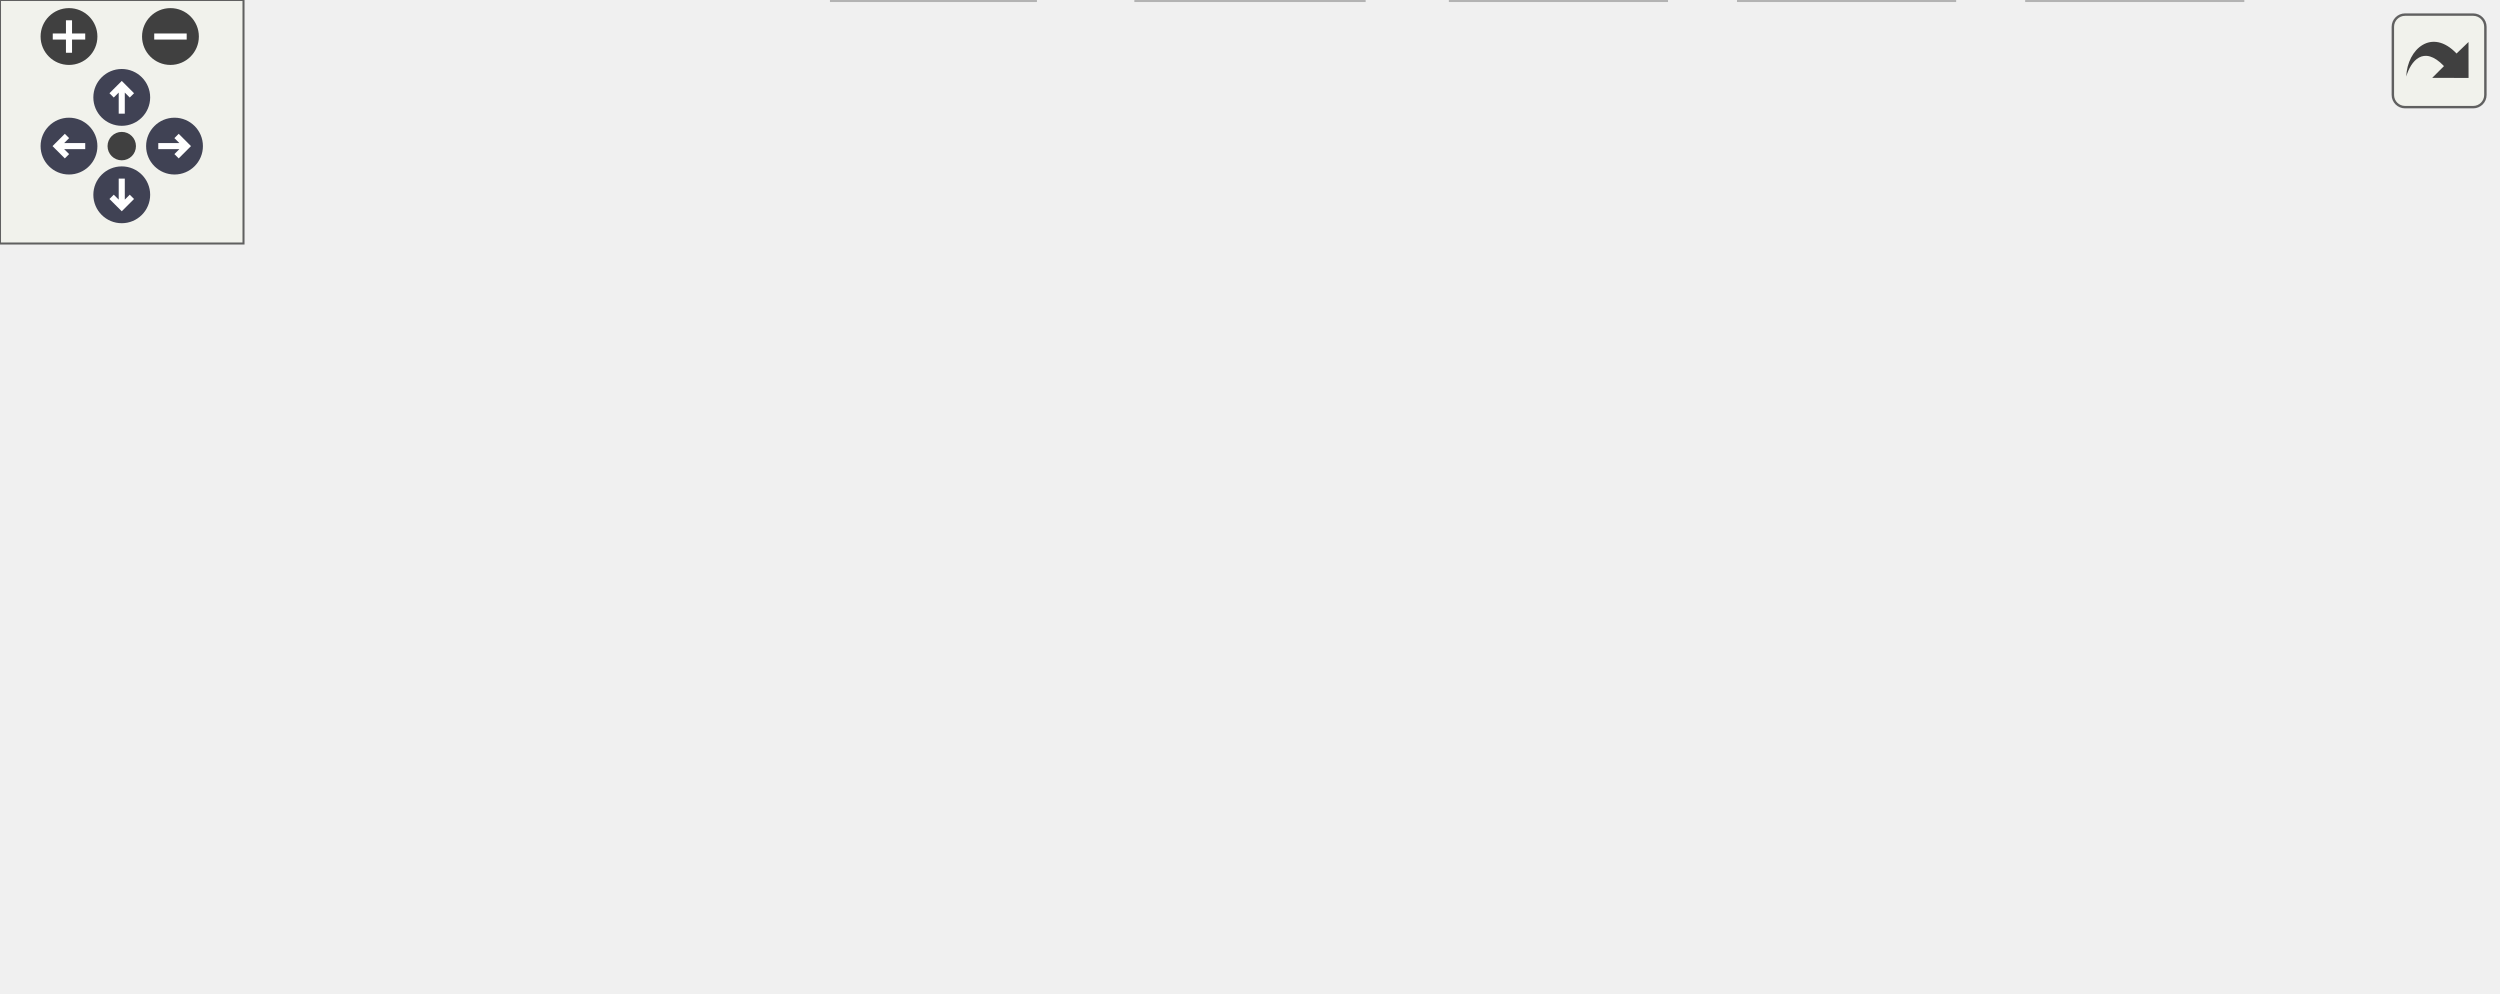
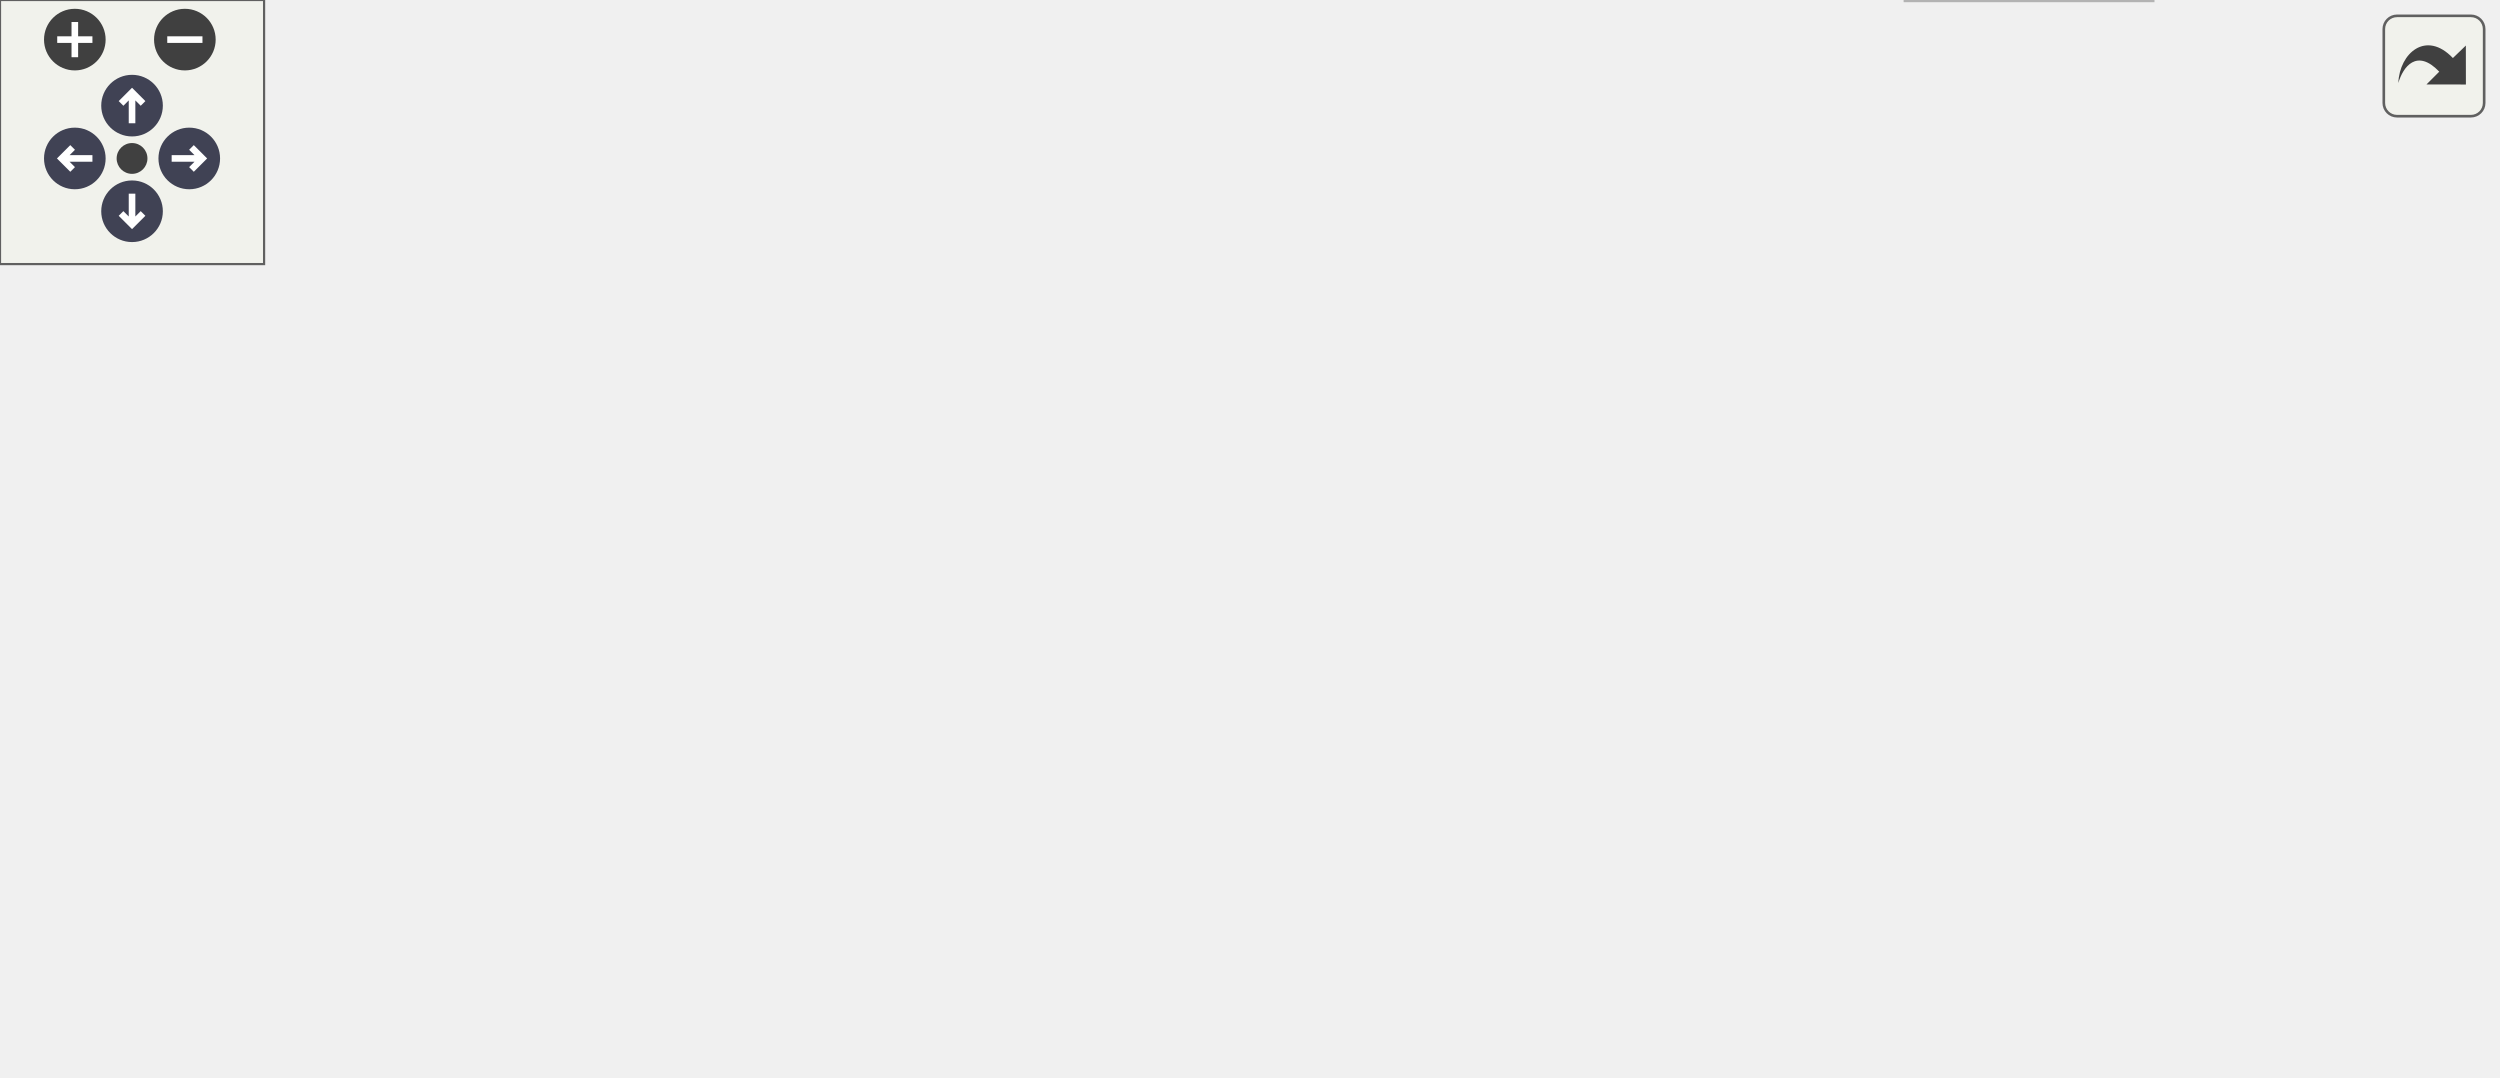
<svg xmlns="http://www.w3.org/2000/svg" xmlns:xlink="http://www.w3.org/1999/xlink" id="main" version="1.1" xml:space="preserve">
  <style type="text/css">
.node, .edge {opacity: 0.7;}
.node.selected, .edge.selected {opacity: 1;}
.edge:hover path { stroke: red; }
.edge:hover polygon { stroke: red; fill: red; }
</style>
  <defs>
    <circle id="rim" cx="0" cy="0" r="7" />
    <circle id="rim2" cx="0" cy="0" r="3.5" />
    <g id="zoomPlus">
      <use xlink:href="#rim" fill="#404040">
        <set attributeName="fill" to="#808080" begin="zoomplus.mouseover" end="zoomplus.mouseout" />
      </use>
      <path d="M-4,0h8M0,-4v8" fill="none" stroke="white" stroke-width="1.5" pointer-events="none" />
    </g>
    <g id="zoomMin">
      <use xlink:href="#rim" fill="#404040">
        <set attributeName="fill" to="#808080" begin="zoomminus.mouseover" end="zoomminus.mouseout" />
      </use>
      <path d="M-4,0h8" fill="none" stroke="white" stroke-width="1.5" pointer-events="none" />
    </g>
    <g id="arrowUp" transform="translate(30 24)">
      <use xlink:href="#rim" />
      <path pointer-events="none" fill="none" stroke="white" stroke-width="1.5" d="M0,-3.0v7 M-2.5,-0.5L0,-3.0L2.5,-0.5" />
    </g>
    <g id="arrowRight" transform="rotate(90) translate(36 -43)">
      <use xlink:href="#rim" />
      <path pointer-events="none" fill="none" stroke="white" stroke-width="1.5" d="M0,-3.0v7 M-2.5,-0.5L0,-3.0L2.5,-0.5" />
    </g>
    <g id="arrowDown" transform="rotate(180) translate(-30 -48)">
      <use xlink:href="#rim" />
      <path pointer-events="none" fill="none" stroke="white" stroke-width="1.5" d="M0,-3.0v7 M-2.5,-0.5L0,-3.0L2.5,-0.5" />
    </g>
    <g id="arrowLeft" transform="rotate(270) translate(-36 17)">
      <use xlink:href="#rim" />
      <path pointer-events="none" fill="none" stroke="white" stroke-width="1.5" d="M0,-3.0v7 M-2.5,-0.5L0,-3.0L2.5,-0.5" />
    </g>
    <g id="resetDef">
      <use xlink:href="#rim2" fill="#404040">
        <set attributeName="fill" to="#808080" begin="reset.mouseover" end="reset.mouseout" />
      </use>
    </g>
  </defs>
  <svg id="graph" class="graph">
    <g id="viewport">
      <g id="Node000001" class="node">
        <g id="a_Node000001">
          <a xlink:title=" ">
-             <polygon fill="#999999" stroke="#666666" points="375,-184 253,-184 253,-165 375,-165 375,-184" />
-             <text text-anchor="middle" x="314" y="-172" font-family="Helvetica,sans-Serif" font-size="10.00">acc-runtime/acc/ast.h</text>
+             <polygon fill="#999999" stroke="#666666" points="339,-184 217,-184 217,-165 339,-165 339,-184" />
+             <text text-anchor="middle" x="278" y="-172" font-family="Helvetica,sans-Serif" font-size="10.00">acc-runtime/acc/ast.h</text>
          </a>
        </g>
      </g>
      <g id="Node000002" class="node">
        <g id="a_Node000002">
          <a xlink:title=" ">
            <polygon fill="#e0e0e0" stroke="#999999" points="56,-129 0,-129 0,-110 56,-110 56,-129" />
            <text text-anchor="middle" x="28" y="-117" font-family="Helvetica,sans-Serif" font-size="10.00">assert.h</text>
          </a>
        </g>
      </g>
      <g id="edge1_Node000001_Node000002" class="edge">
        <g id="a_edge1_Node000001_Node000002">
          <a xlink:title=" ">
-             <path fill="none" stroke="#63b8ff" d="M261.88,-164.95C213.57,-156.85 139.47,-144 66.12,-129.15" />
-             <polygon fill="#63b8ff" stroke="#63b8ff" points="66.75,-125.71 56.25,-127.14 65.35,-132.57 66.75,-125.71" />
+             <path fill="none" stroke="#63b8ff" d="M235.92,-164.96C195.01,-156.61 130.87,-143.36 66.23,-129.24" />
+             <polygon fill="#63b8ff" stroke="#63b8ff" points="66.79,-125.78 56.27,-127.05 65.29,-132.61 66.79,-125.78" />
          </a>
        </g>
      </g>
      <g id="Node000003" class="node">
        <g id="a_Node000003">
          <a xlink:title=" ">
-             <polygon fill="#e0e0e0" stroke="#999999" points="127.5,-129 74.5,-129 74.5,-110 127.5,-110 127.5,-129" />
-             <text text-anchor="middle" x="101" y="-117" font-family="Helvetica,sans-Serif" font-size="10.00">ctype.h</text>
+             <polygon fill="#e0e0e0" stroke="#999999" points="124,-129 74,-129 74,-110 124,-110 124,-129" />
+             <text text-anchor="middle" x="99" y="-117" font-family="Helvetica,sans-Serif" font-size="10.00">stdio.h</text>
          </a>
        </g>
      </g>
      <g id="edge2_Node000001_Node000003" class="edge">
        <g id="a_edge2_Node000001_Node000003">
          <a xlink:title=" ">
-             <path fill="none" stroke="#63b8ff" d="M279.78,-164.98C240.83,-155.29 177.47,-139.53 137.57,-129.6" />
-             <polygon fill="#63b8ff" stroke="#63b8ff" points="138.27,-126.17 127.72,-127.15 136.58,-132.96 138.27,-126.17" />
+             <path fill="none" stroke="#63b8ff" d="M249.24,-164.98C217.89,-155.7 167.73,-140.85 134.09,-130.89" />
+             <polygon fill="#63b8ff" stroke="#63b8ff" points="134.8,-127.45 124.22,-127.97 132.81,-134.16 134.8,-127.45" />
          </a>
        </g>
      </g>
      <g id="Node000004" class="node">
        <g id="a_Node000004">
          <a xlink:title=" ">
-             <polygon fill="#e0e0e0" stroke="#999999" points="208,-129 146,-129 146,-110 208,-110 208,-129" />
-             <text text-anchor="middle" x="177" y="-117" font-family="Helvetica,sans-Serif" font-size="10.00">stdbool.h</text>
+             <polygon fill="#e0e0e0" stroke="#999999" points="195.5,-129 142.5,-129 142.5,-110 195.5,-110 195.5,-129" />
+             <text text-anchor="middle" x="169" y="-117" font-family="Helvetica,sans-Serif" font-size="10.00">stdlib.h</text>
          </a>
        </g>
      </g>
      <g id="edge3_Node000001_Node000004" class="edge">
        <g id="a_edge3_Node000001_Node000004">
          <a xlink:title=" ">
-             <path fill="none" stroke="#63b8ff" d="M291.99,-164.98C269.55,-156.3 234.52,-142.75 209.01,-132.88" />
-             <polygon fill="#63b8ff" stroke="#63b8ff" points="210,-129.51 199.41,-129.17 207.48,-136.04 210,-129.51" />
+             <path fill="none" stroke="#63b8ff" d="M260.49,-164.98C243.03,-156.5 215.99,-143.35 195.83,-133.54" />
+             <polygon fill="#63b8ff" stroke="#63b8ff" points="197.36,-130.4 186.83,-129.17 194.29,-136.69 197.36,-130.4" />
          </a>
        </g>
      </g>
      <g id="Node000005" class="node">
        <g id="a_Node000005">
          <a xlink:title=" ">
-             <polygon fill="#e0e0e0" stroke="#999999" points="255,-19 205,-19 205,0 255,0 255,-19" />
-             <text text-anchor="middle" x="230" y="-7" font-family="Helvetica,sans-Serif" font-size="10.00">stdio.h</text>
+             <polygon fill="#e0e0e0" stroke="#999999" points="266.5,-129 213.5,-129 213.5,-110 266.5,-110 266.5,-129" />
+             <text text-anchor="middle" x="240" y="-117" font-family="Helvetica,sans-Serif" font-size="10.00">string.h</text>
          </a>
        </g>
      </g>
      <g id="edge4_Node000001_Node000005" class="edge">
        <g id="a_edge4_Node000001_Node000005">
          <a xlink:title=" ">
-             <path fill="none" stroke="#63b8ff" d="M306.53,-164.72C299.37,-156.03 288.58,-142.17 281,-129 261.53,-95.16 244.93,-52.47 236.32,-28.66" />
-             <polygon fill="#63b8ff" stroke="#63b8ff" points="239.59,-27.41 232.94,-19.16 232.99,-29.75 239.59,-27.41" />
+             <path fill="none" stroke="#63b8ff" d="M271.73,-164.75C266.41,-157.34 258.64,-146.5 252.12,-137.41" />
+             <polygon fill="#63b8ff" stroke="#63b8ff" points="254.83,-135.18 246.16,-129.09 249.14,-139.26 254.83,-135.18" />
          </a>
        </g>
      </g>
      <g id="Node000006" class="node">
        <g id="a_Node000006">
          <a xlink:title=" ">
-             <polygon fill="#e0e0e0" stroke="#999999" points="552.5,-19 499.5,-19 499.5,0 552.5,0 552.5,-19" />
-             <text text-anchor="middle" x="526" y="-7" font-family="Helvetica,sans-Serif" font-size="10.00">stdlib.h</text>
+             <polygon fill="#e0e0e0" stroke="#999999" points="347,-129 285,-129 285,-110 347,-110 347,-129" />
+             <text text-anchor="middle" x="316" y="-117" font-family="Helvetica,sans-Serif" font-size="10.00">stdbool.h</text>
          </a>
        </g>
      </g>
      <g id="edge5_Node000001_Node000006" class="edge">
        <g id="a_edge5_Node000001_Node000006">
          <a xlink:title=" ">
-             <path fill="none" stroke="#63b8ff" d="M375.4,-171.76C411.73,-167.61 456.3,-156.62 486,-129 514.39,-102.59 522.64,-55.37 525.03,-29.22" />
-             <polygon fill="#63b8ff" stroke="#63b8ff" points="528.53,-29.35 525.75,-19.13 521.54,-28.85 528.53,-29.35" />
+             <path fill="none" stroke="#63b8ff" d="M284.27,-164.75C289.59,-157.34 297.36,-146.5 303.88,-137.41" />
+             <polygon fill="#63b8ff" stroke="#63b8ff" points="306.86,-139.26 309.84,-129.09 301.17,-135.18 306.86,-139.26" />
          </a>
        </g>
      </g>
      <g id="Node000007" class="node">
        <g id="a_Node000007">
          <a xlink:title=" ">
-             <polygon fill="#e0e0e0" stroke="#999999" points="410.5,-19 357.5,-19 357.5,0 410.5,0 410.5,-19" />
-             <text text-anchor="middle" x="384" y="-7" font-family="Helvetica,sans-Serif" font-size="10.00">string.h</text>
+             <polygon fill="#e0e0e0" stroke="#999999" points="418.5,-129 365.5,-129 365.5,-110 418.5,-110 418.5,-129" />
+             <text text-anchor="middle" x="392" y="-117" font-family="Helvetica,sans-Serif" font-size="10.00">ctype.h</text>
          </a>
        </g>
      </g>
      <g id="edge6_Node000001_Node000007" class="edge">
        <g id="a_edge6_Node000001_Node000007">
          <a xlink:title=" ">
-             <path fill="none" stroke="#63b8ff" d="M321.19,-164.88C334.41,-148.43 362.32,-110.93 374,-74 378.59,-59.5 381.12,-42.44 382.49,-29.66" />
-             <polygon fill="#63b8ff" stroke="#63b8ff" points="386.01,-29.6 383.45,-19.32 379.04,-28.95 386.01,-29.6" />
+             <path fill="none" stroke="#63b8ff" d="M296.32,-164.98C314.66,-156.46 343.11,-143.23 364.23,-133.41" />
+             <polygon fill="#63b8ff" stroke="#63b8ff" points="365.76,-136.56 373.35,-129.17 362.81,-130.21 365.76,-136.56" />
          </a>
        </g>
      </g>
      <g id="Node000008" class="node">
        <g id="a_Node000008">
-           <a xlink:title=" ">
-             <polygon fill="#e0e0e0" stroke="#999999" points="615,-129 551,-129 551,-110 615,-110 615,-129" />
-             <text text-anchor="middle" x="583" y="-117" font-family="Helvetica,sans-Serif" font-size="10.00">sys/stat.h</text>
+           <a xlink:href="vecs_8h.html" target="_top" xlink:title=" ">
+             <polygon fill="white" stroke="#666666" points="485,-129 437,-129 437,-110 485,-110 485,-129" />
+             <text text-anchor="middle" x="461" y="-117" font-family="Helvetica,sans-Serif" font-size="10.00">vecs.h</text>
          </a>
        </g>
      </g>
      <g id="edge7_Node000001_Node000008" class="edge">
        <g id="a_edge7_Node000001_Node000008">
          <a xlink:title=" ">
-             <path fill="none" stroke="#63b8ff" d="M357.22,-164.98C407.79,-155.02 490.97,-138.63 541.01,-128.77" />
-             <polygon fill="#63b8ff" stroke="#63b8ff" points="541.73,-132.2 550.86,-126.83 540.37,-125.33 541.73,-132.2" />
+             <path fill="none" stroke="#63b8ff" d="M307.4,-164.98C340,-155.54 392.5,-140.34 426.88,-130.38" />
+             <polygon fill="#63b8ff" stroke="#63b8ff" points="428.3,-133.62 436.93,-127.47 426.35,-126.89 428.3,-133.62" />
+           </a>
+         </g>
+       </g>
+       <g id="Node000011" class="node">
+         <g id="a_Node000011">
+           <a xlink:title=" ">
+             <polygon fill="#e0e0e0" stroke="#999999" points="567,-129 503,-129 503,-110 567,-110 567,-129" />
+             <text text-anchor="middle" x="535" y="-117" font-family="Helvetica,sans-Serif" font-size="10.00">sys/stat.h</text>
+           </a>
+         </g>
+       </g>
+       <g id="edge11_Node000001_Node000011" class="edge">
+         <g id="a_edge11_Node000001_Node000011">
+           <a xlink:title=" ">
+             <path fill="none" stroke="#63b8ff" d="M319.41,-164.98C360.77,-156.48 426.45,-142.95 492.59,-129.29" />
+             <polygon fill="#63b8ff" stroke="#63b8ff" points="493.69,-132.64 502.77,-127.19 492.27,-125.78 493.69,-132.64" />
          </a>
        </g>
      </g>
      <g id="Node000009" class="node">
        <g id="a_Node000009">
-           <a xlink:href="hash_8h.html" target="_top" xlink:title=" ">
-             <polygon fill="white" stroke="#666666" points="476.5,-129 427.5,-129 427.5,-110 476.5,-110 476.5,-129" />
-             <text text-anchor="middle" x="452" y="-117" font-family="Helvetica,sans-Serif" font-size="10.00">hash.h</text>
-           </a>
-         </g>
-       </g>
-       <g id="edge8_Node000001_Node000009" class="edge">
-         <g id="a_edge8_Node000001_Node000009">
-           <a xlink:title=" ">
-             <path fill="none" stroke="#63b8ff" d="M336.17,-164.98C358.77,-156.3 394.06,-142.75 419.75,-132.88" />
-             <polygon fill="#63b8ff" stroke="#63b8ff" points="421.34,-136.02 429.42,-129.17 418.83,-129.49 421.34,-136.02" />
-           </a>
-         </g>
-       </g>
-       <g id="Node000012" class="node">
-         <g id="a_Node000012">
-           <a xlink:href="vecs_8h.html" target="_top" xlink:title=" ">
-             <polygon fill="white" stroke="#666666" points="338,-129 290,-129 290,-110 338,-110 338,-129" />
-             <text text-anchor="middle" x="314" y="-117" font-family="Helvetica,sans-Serif" font-size="10.00">vecs.h</text>
-           </a>
-         </g>
-       </g>
-       <g id="edge13_Node000001_Node000012" class="edge">
-         <g id="a_edge13_Node000001_Node000012">
-           <a xlink:title=" ">
-             <path fill="none" stroke="#63b8ff" d="M314,-164.75C314,-157.8 314,-147.85 314,-139.13" />
-             <polygon fill="#63b8ff" stroke="#63b8ff" points="317.5,-139.09 314,-129.09 310.5,-139.09 317.5,-139.09" />
+           <a xlink:title=" ">
+             <polygon fill="#e0e0e0" stroke="#999999" points="489,-19 433,-19 433,0 489,0 489,-19" />
+             <text text-anchor="middle" x="461" y="-7" font-family="Helvetica,sans-Serif" font-size="10.00">stdarg.h</text>
+           </a>
+         </g>
+       </g>
+       <g id="edge8_Node000008_Node000009" class="edge">
+         <g id="a_edge8_Node000008_Node000009">
+           <a xlink:title=" ">
+             <path fill="none" stroke="#63b8ff" d="M457.04,-109.94C451.91,-97.8 443.95,-74.86 447,-55 448.35,-46.19 451.13,-36.74 453.85,-28.82" />
+             <polygon fill="#63b8ff" stroke="#63b8ff" points="457.23,-29.77 457.4,-19.18 450.66,-27.35 457.23,-29.77" />
          </a>
        </g>
      </g>
      <g id="Node000010" class="node">
        <g id="a_Node000010">
-           <a xlink:href="hashtable_8h.html" target="_top" xlink:title=" ">
-             <polygon fill="white" stroke="#666666" points="495,-74 421,-74 421,-55 495,-55 495,-74" />
-             <text text-anchor="middle" x="458" y="-62" font-family="Helvetica,sans-Serif" font-size="10.00">hashtable.h</text>
-           </a>
-         </g>
-       </g>
-       <g id="edge9_Node000009_Node000010" class="edge">
-         <g id="a_edge9_Node000009_Node000010">
-           <a xlink:title=" ">
-             <path fill="none" stroke="#63b8ff" d="M452.99,-109.75C453.78,-102.8 454.9,-92.85 455.89,-84.13" />
-             <polygon fill="#63b8ff" stroke="#63b8ff" points="459.38,-84.42 457.03,-74.09 452.42,-83.63 459.38,-84.42" />
-           </a>
-         </g>
-       </g>
-       <g id="edge10_Node000010_Node000006" class="edge">
-         <g id="a_edge10_Node000010_Node000006">
-           <a xlink:title=" ">
-             <path fill="none" stroke="#63b8ff" d="M468.93,-54.98C479.08,-47.07 494.42,-35.11 506.65,-25.58" />
-             <polygon fill="#63b8ff" stroke="#63b8ff" points="509.14,-28.08 514.88,-19.17 504.84,-22.56 509.14,-28.08" />
-           </a>
-         </g>
-       </g>
-       <g id="edge11_Node000010_Node000007" class="edge">
-         <g id="a_edge11_Node000010_Node000007">
-           <a xlink:title=" ">
-             <path fill="none" stroke="#63b8ff" d="M446.11,-54.98C434.85,-46.92 417.71,-34.65 404.29,-25.03" />
-             <polygon fill="#63b8ff" stroke="#63b8ff" points="406.27,-22.15 396.11,-19.17 402.2,-27.84 406.27,-22.15" />
-           </a>
-         </g>
-       </g>
-       <g id="Node000011" class="node">
-         <g id="a_Node000011">
-           <a xlink:title=" ">
-             <polygon fill="#e0e0e0" stroke="#999999" points="481.5,-19 428.5,-19 428.5,0 481.5,0 481.5,-19" />
-             <text text-anchor="middle" x="455" y="-7" font-family="Helvetica,sans-Serif" font-size="10.00">stdint.h</text>
-           </a>
-         </g>
-       </g>
-       <g id="edge12_Node000010_Node000011" class="edge">
-         <g id="a_edge12_Node000010_Node000011">
-           <a xlink:title=" ">
-             <path fill="none" stroke="#63b8ff" d="M457.5,-54.75C457.11,-47.8 456.55,-37.85 456.05,-29.13" />
-             <polygon fill="#63b8ff" stroke="#63b8ff" points="459.55,-28.88 455.49,-19.09 452.56,-29.27 459.55,-28.88" />
-           </a>
-         </g>
-       </g>
-       <g id="Node000013" class="node">
-         <g id="a_Node000013">
-           <a xlink:title=" ">
-             <polygon fill="#e0e0e0" stroke="#999999" points="336,-19 280,-19 280,0 336,0 336,-19" />
-             <text text-anchor="middle" x="308" y="-7" font-family="Helvetica,sans-Serif" font-size="10.00">stdarg.h</text>
-           </a>
-         </g>
-       </g>
-       <g id="edge14_Node000012_Node000013" class="edge">
-         <g id="a_edge14_Node000012_Node000013">
-           <a xlink:title=" ">
-             <path fill="none" stroke="#63b8ff" d="M304.39,-109.69C296.13,-101.41 284.8,-88.18 280,-74 274.48,-57.68 283.86,-39.78 293.22,-27.15" />
-             <polygon fill="#63b8ff" stroke="#63b8ff" points="295.97,-29.33 299.52,-19.34 290.52,-24.93 295.97,-29.33" />
-           </a>
-         </g>
-       </g>
-       <g id="Node000014" class="node">
-         <g id="a_Node000014">
          <a xlink:href="string__vec_8h.html" target="_top" xlink:title=" ">
-             <polygon fill="white" stroke="#666666" points="365,-74 289,-74 289,-55 365,-55 365,-74" />
-             <text text-anchor="middle" x="327" y="-62" font-family="Helvetica,sans-Serif" font-size="10.00">string_vec.h</text>
-           </a>
-         </g>
-       </g>
-       <g id="edge15_Node000012_Node000014" class="edge">
-         <g id="a_edge15_Node000012_Node000014">
-           <a xlink:title=" ">
-             <path fill="none" stroke="#63b8ff" d="M316.15,-109.75C317.87,-102.72 320.35,-92.62 322.5,-83.84" />
-             <polygon fill="#63b8ff" stroke="#63b8ff" points="325.91,-84.63 324.89,-74.09 319.11,-82.97 325.91,-84.63" />
-           </a>
-         </g>
-       </g>
-       <g id="edge17_Node000014_Node000005" class="edge">
-         <g id="a_edge17_Node000014_Node000005">
-           <a xlink:title=" ">
-             <path fill="none" stroke="#63b8ff" d="M311.42,-54.98C296.23,-46.69 272.9,-33.94 255.1,-24.22" />
-             <polygon fill="#63b8ff" stroke="#63b8ff" points="256.32,-20.89 245.87,-19.17 252.97,-27.04 256.32,-20.89" />
-           </a>
-         </g>
-       </g>
-       <g id="edge18_Node000014_Node000007" class="edge">
-         <g id="a_edge18_Node000014_Node000007">
-           <a xlink:title=" ">
-             <path fill="none" stroke="#63b8ff" d="M336.16,-54.98C344.5,-47.23 357.03,-35.58 367.18,-26.14" />
-             <polygon fill="#63b8ff" stroke="#63b8ff" points="369.74,-28.54 374.68,-19.17 364.97,-23.42 369.74,-28.54" />
-           </a>
-         </g>
-       </g>
-       <g id="edge16_Node000014_Node000013" class="edge">
-         <g id="a_edge16_Node000014_Node000013">
-           <a xlink:title=" ">
-             <path fill="none" stroke="#63b8ff" d="M323.86,-54.75C321.32,-47.65 317.64,-37.4 314.47,-28.56" />
-             <polygon fill="#63b8ff" stroke="#63b8ff" points="317.75,-27.32 311.08,-19.09 311.16,-29.68 317.75,-27.32" />
+             <polygon fill="white" stroke="#666666" points="532,-74 456,-74 456,-55 532,-55 532,-74" />
+             <text text-anchor="middle" x="494" y="-62" font-family="Helvetica,sans-Serif" font-size="10.00">string_vec.h</text>
+           </a>
+         </g>
+       </g>
+       <g id="edge9_Node000008_Node000010" class="edge">
+         <g id="a_edge9_Node000008_Node000010">
+           <a xlink:title=" ">
+             <path fill="none" stroke="#63b8ff" d="M466.45,-109.75C471.01,-102.42 477.67,-91.73 483.29,-82.7" />
+             <polygon fill="#63b8ff" stroke="#63b8ff" points="486.34,-84.43 488.65,-74.09 480.4,-80.73 486.34,-84.43" />
+           </a>
+         </g>
+       </g>
+       <g id="edge10_Node000010_Node000009" class="edge">
+         <g id="a_edge10_Node000010_Node000009">
+           <a xlink:title=" ">
+             <path fill="none" stroke="#63b8ff" d="M488.55,-54.75C483.99,-47.42 477.33,-36.73 471.71,-27.7" />
+             <polygon fill="#63b8ff" stroke="#63b8ff" points="474.6,-25.73 466.35,-19.09 468.66,-29.43 474.6,-25.73" />
          </a>
        </g>
      </g>
    </g>
  </svg>
  <g id="navigator" transform="translate(0 0)" fill="#404254">
    <rect fill="#f2f5e9" fill-opacity="0.5" stroke="#606060" stroke-width=".5" x="0" y="0" width="60" height="60" />
    <use id="zoomplus" xlink:href="#zoomPlus" x="17" y="9" />
    <use id="zoomminus" xlink:href="#zoomMin" x="42" y="9" />
    <use id="reset" xlink:href="#resetDef" x="30" y="36" />
    <use id="arrowup" xlink:href="#arrowUp" x="0" y="0" />
    <use id="arrowright" xlink:href="#arrowRight" x="0" y="0" />
    <use id="arrowdown" xlink:href="#arrowDown" x="0" y="0" />
    <use id="arrowleft" xlink:href="#arrowLeft" x="0" y="0" />
  </g>
  <svg viewBox="0 0 15 15" width="100%" height="30px" preserveAspectRatio="xMaxYMin meet">
    <g id="arrow_out" transform="scale(0.3 0.3)">
      <a xlink:href="acc-runtime_2acc_2ast_8h__incl_org.svg" target="_base">
        <rect id="button" ry="5" rx="5" y="6" x="6" height="38" width="38" fill="#f2f5e9" fill-opacity="0.5" stroke="#606060" stroke-width="1.0" />
        <path id="arrow" d="M 11.5,31.437 C 11.94,20.098 22.043,11.323 32.159,21.979 L 37.069,17.246 C 37.069,17.246 37.088,32 37.088,32 L 22.16,31.978 C 22.16,31.978 26.998,27.14 26.998,27.14 C 18.529,18.264 13.292,25.23 11.5,31.437 z" style="fill:#404040;" />
      </a>
    </g>
  </svg>
  <style type="text/css">

[data-mouse-over-selected='false'] { opacity: 0.7; }
[data-mouse-over-selected='true']  { opacity: 1.0; }

</style>
</svg>
